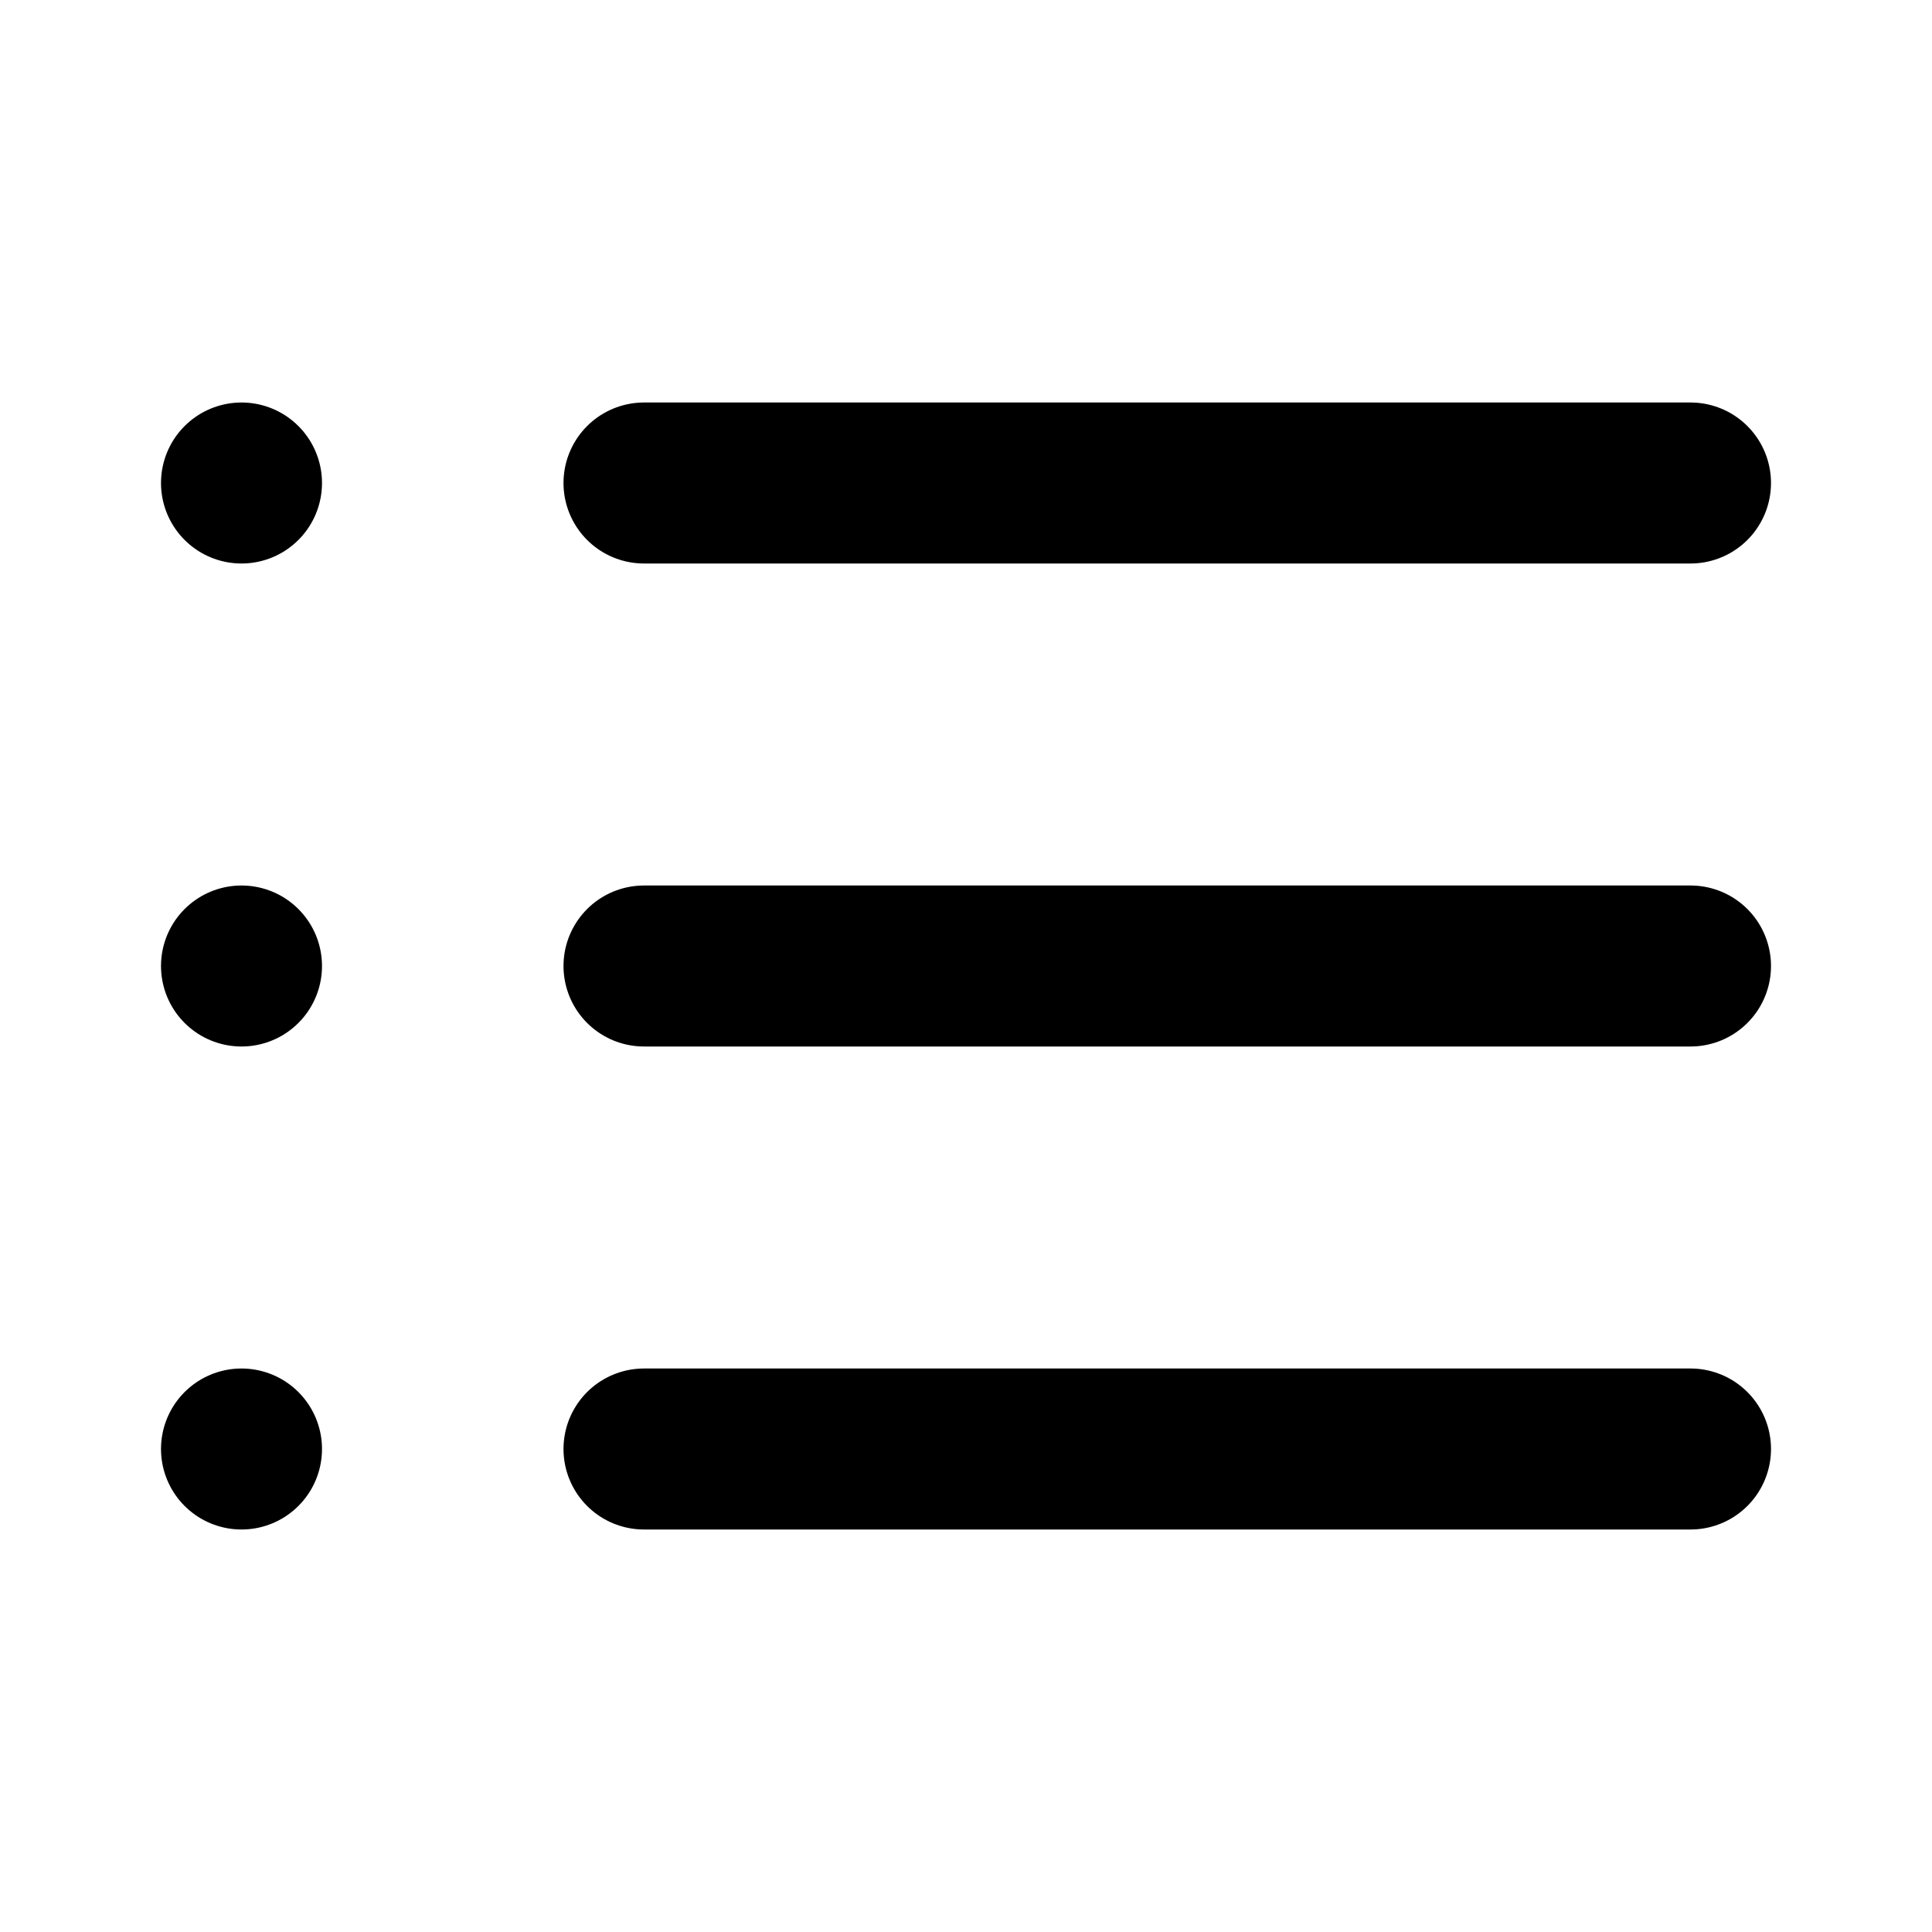
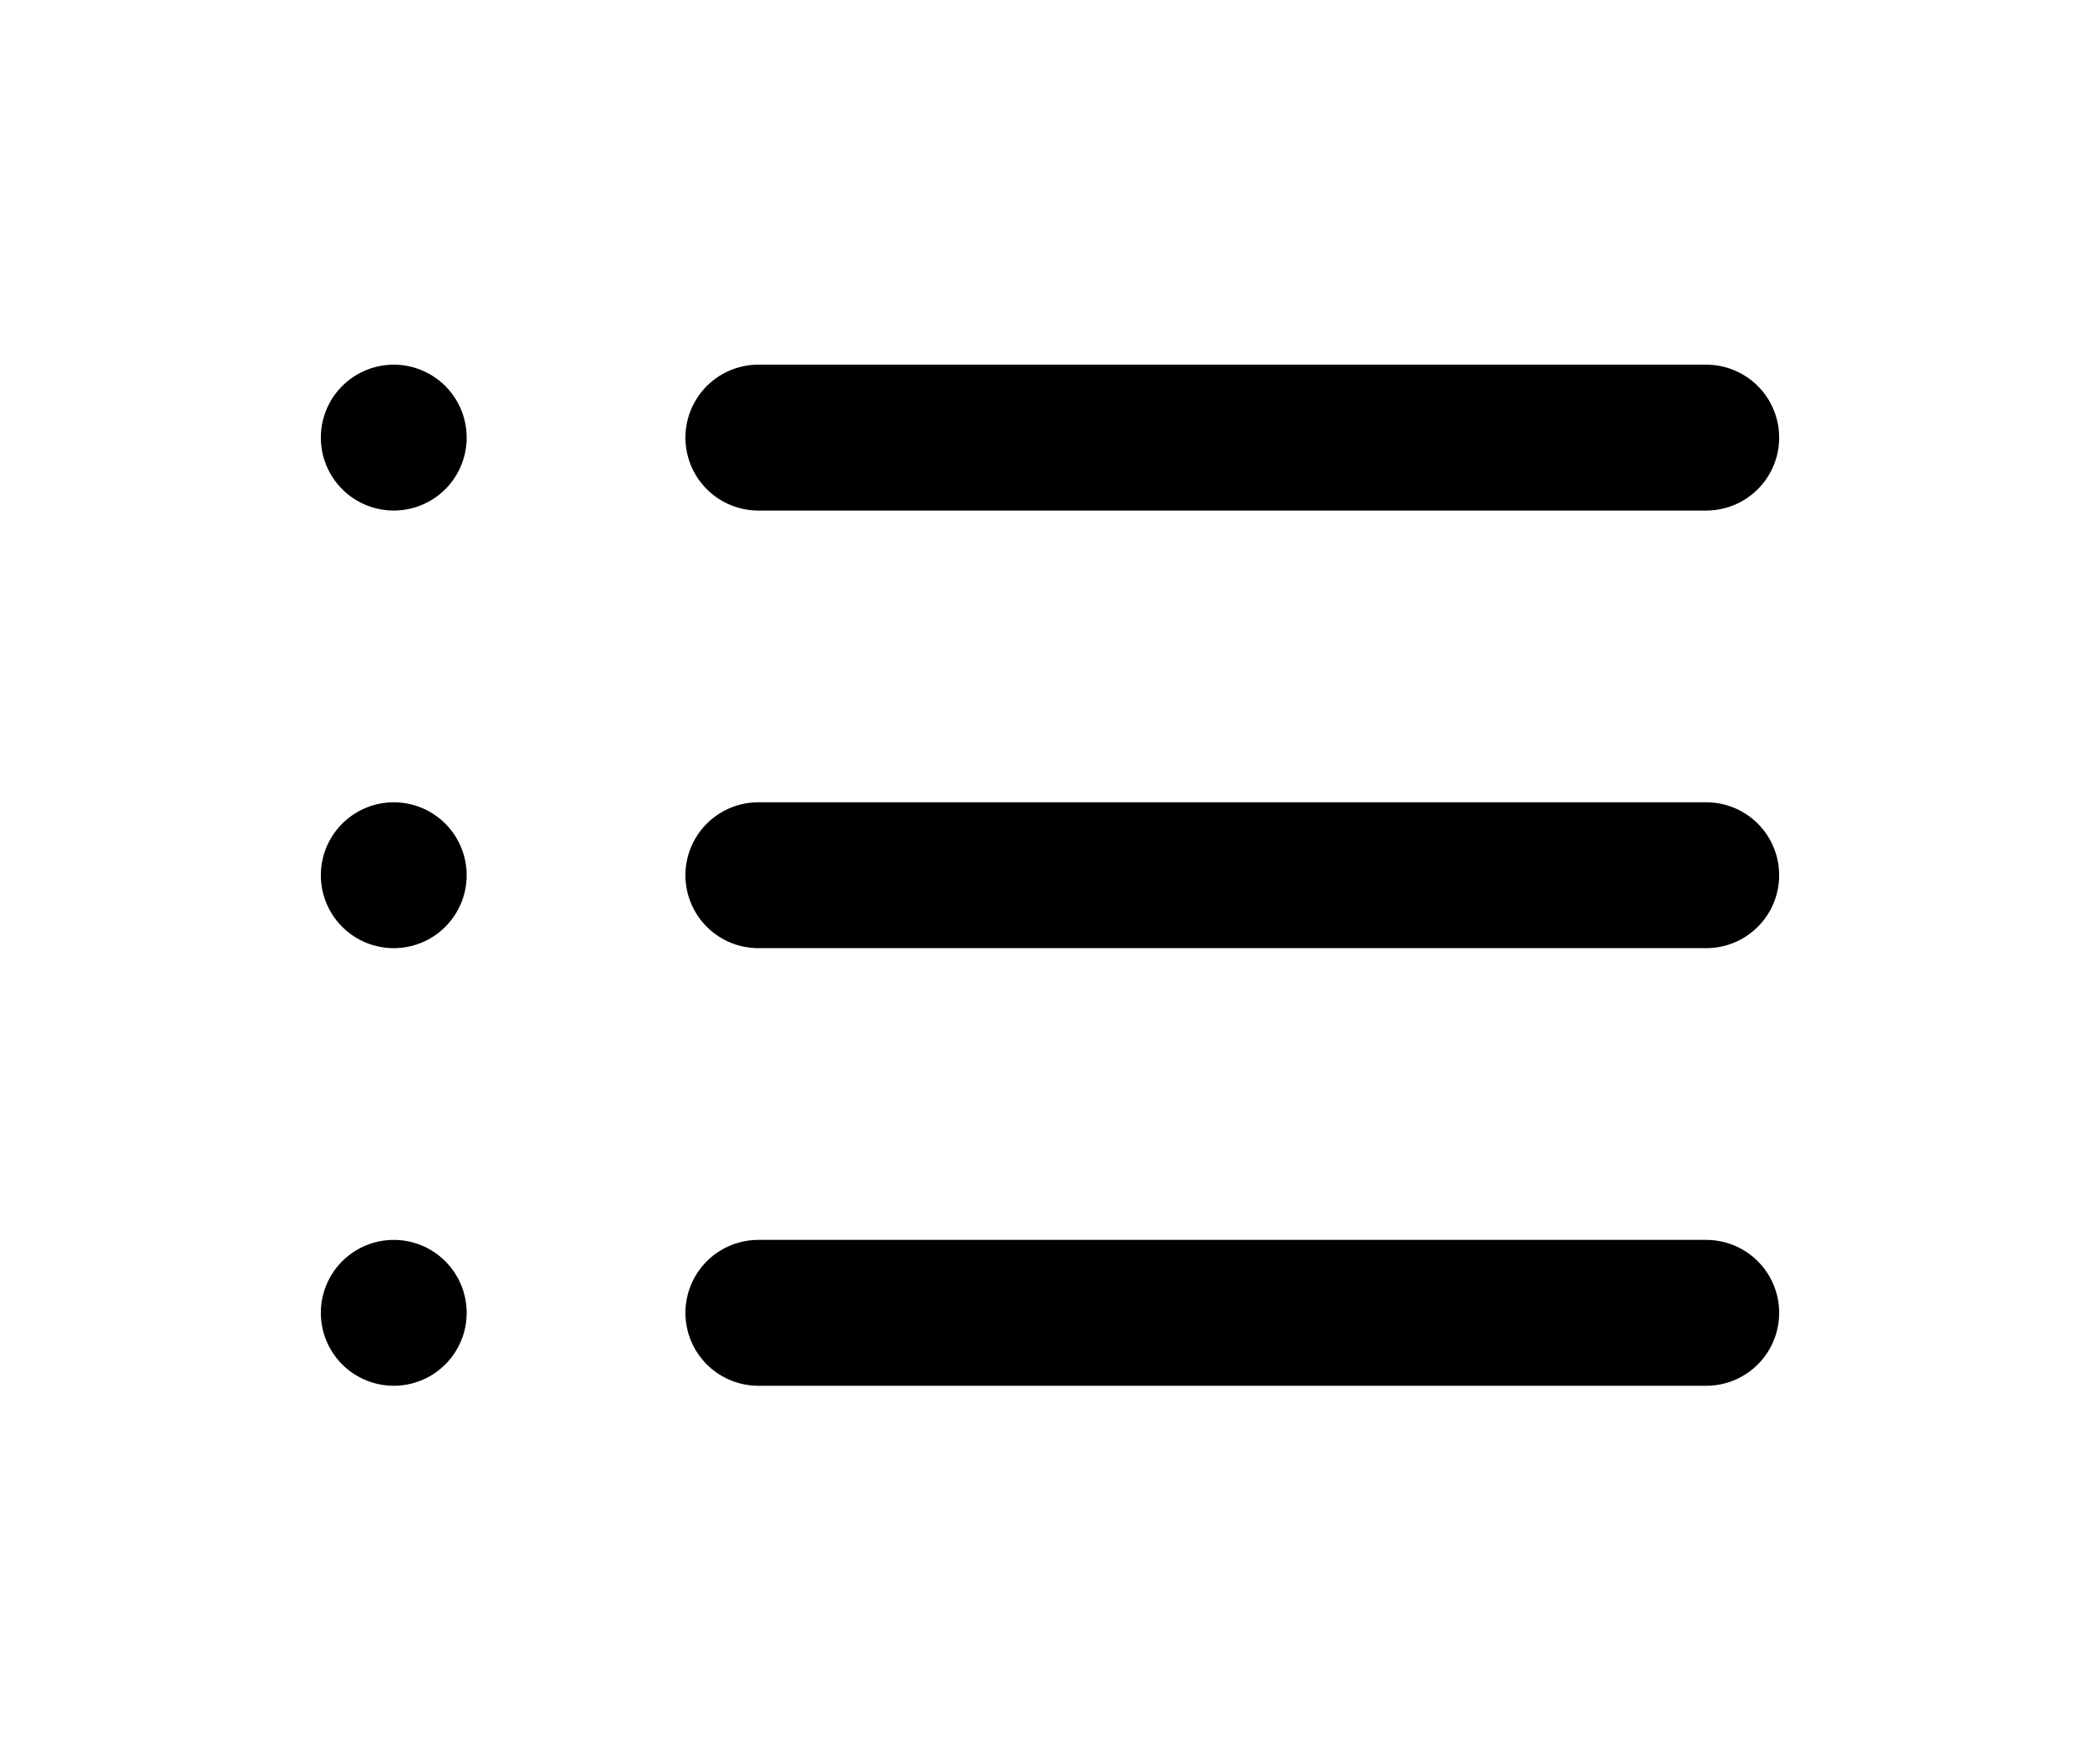
- <svg xmlns="http://www.w3.org/2000/svg" width="20" height="20" viewBox="0 0 24 24" fill="none" stroke="currentColor" stroke-width="2" stroke-linecap="round" stroke-linejoin="round" class="feather feather-list">
+ <svg xmlns="http://www.w3.org/2000/svg" width="24" height="20" viewBox="0 0 24 24" fill="none" stroke="currentColor" stroke-width="2" stroke-linecap="round" stroke-linejoin="round" class="feather feather-list">
  <line x1="8" y1="6" x2="21" y2="6" />
  <line x1="8" y1="12" x2="21" y2="12" />
  <line x1="8" y1="18" x2="21" y2="18" />
  <line x1="3" y1="6" x2="3" y2="6" />
  <line x1="3" y1="12" x2="3" y2="12" />
  <line x1="3" y1="18" x2="3" y2="18" />
</svg>
